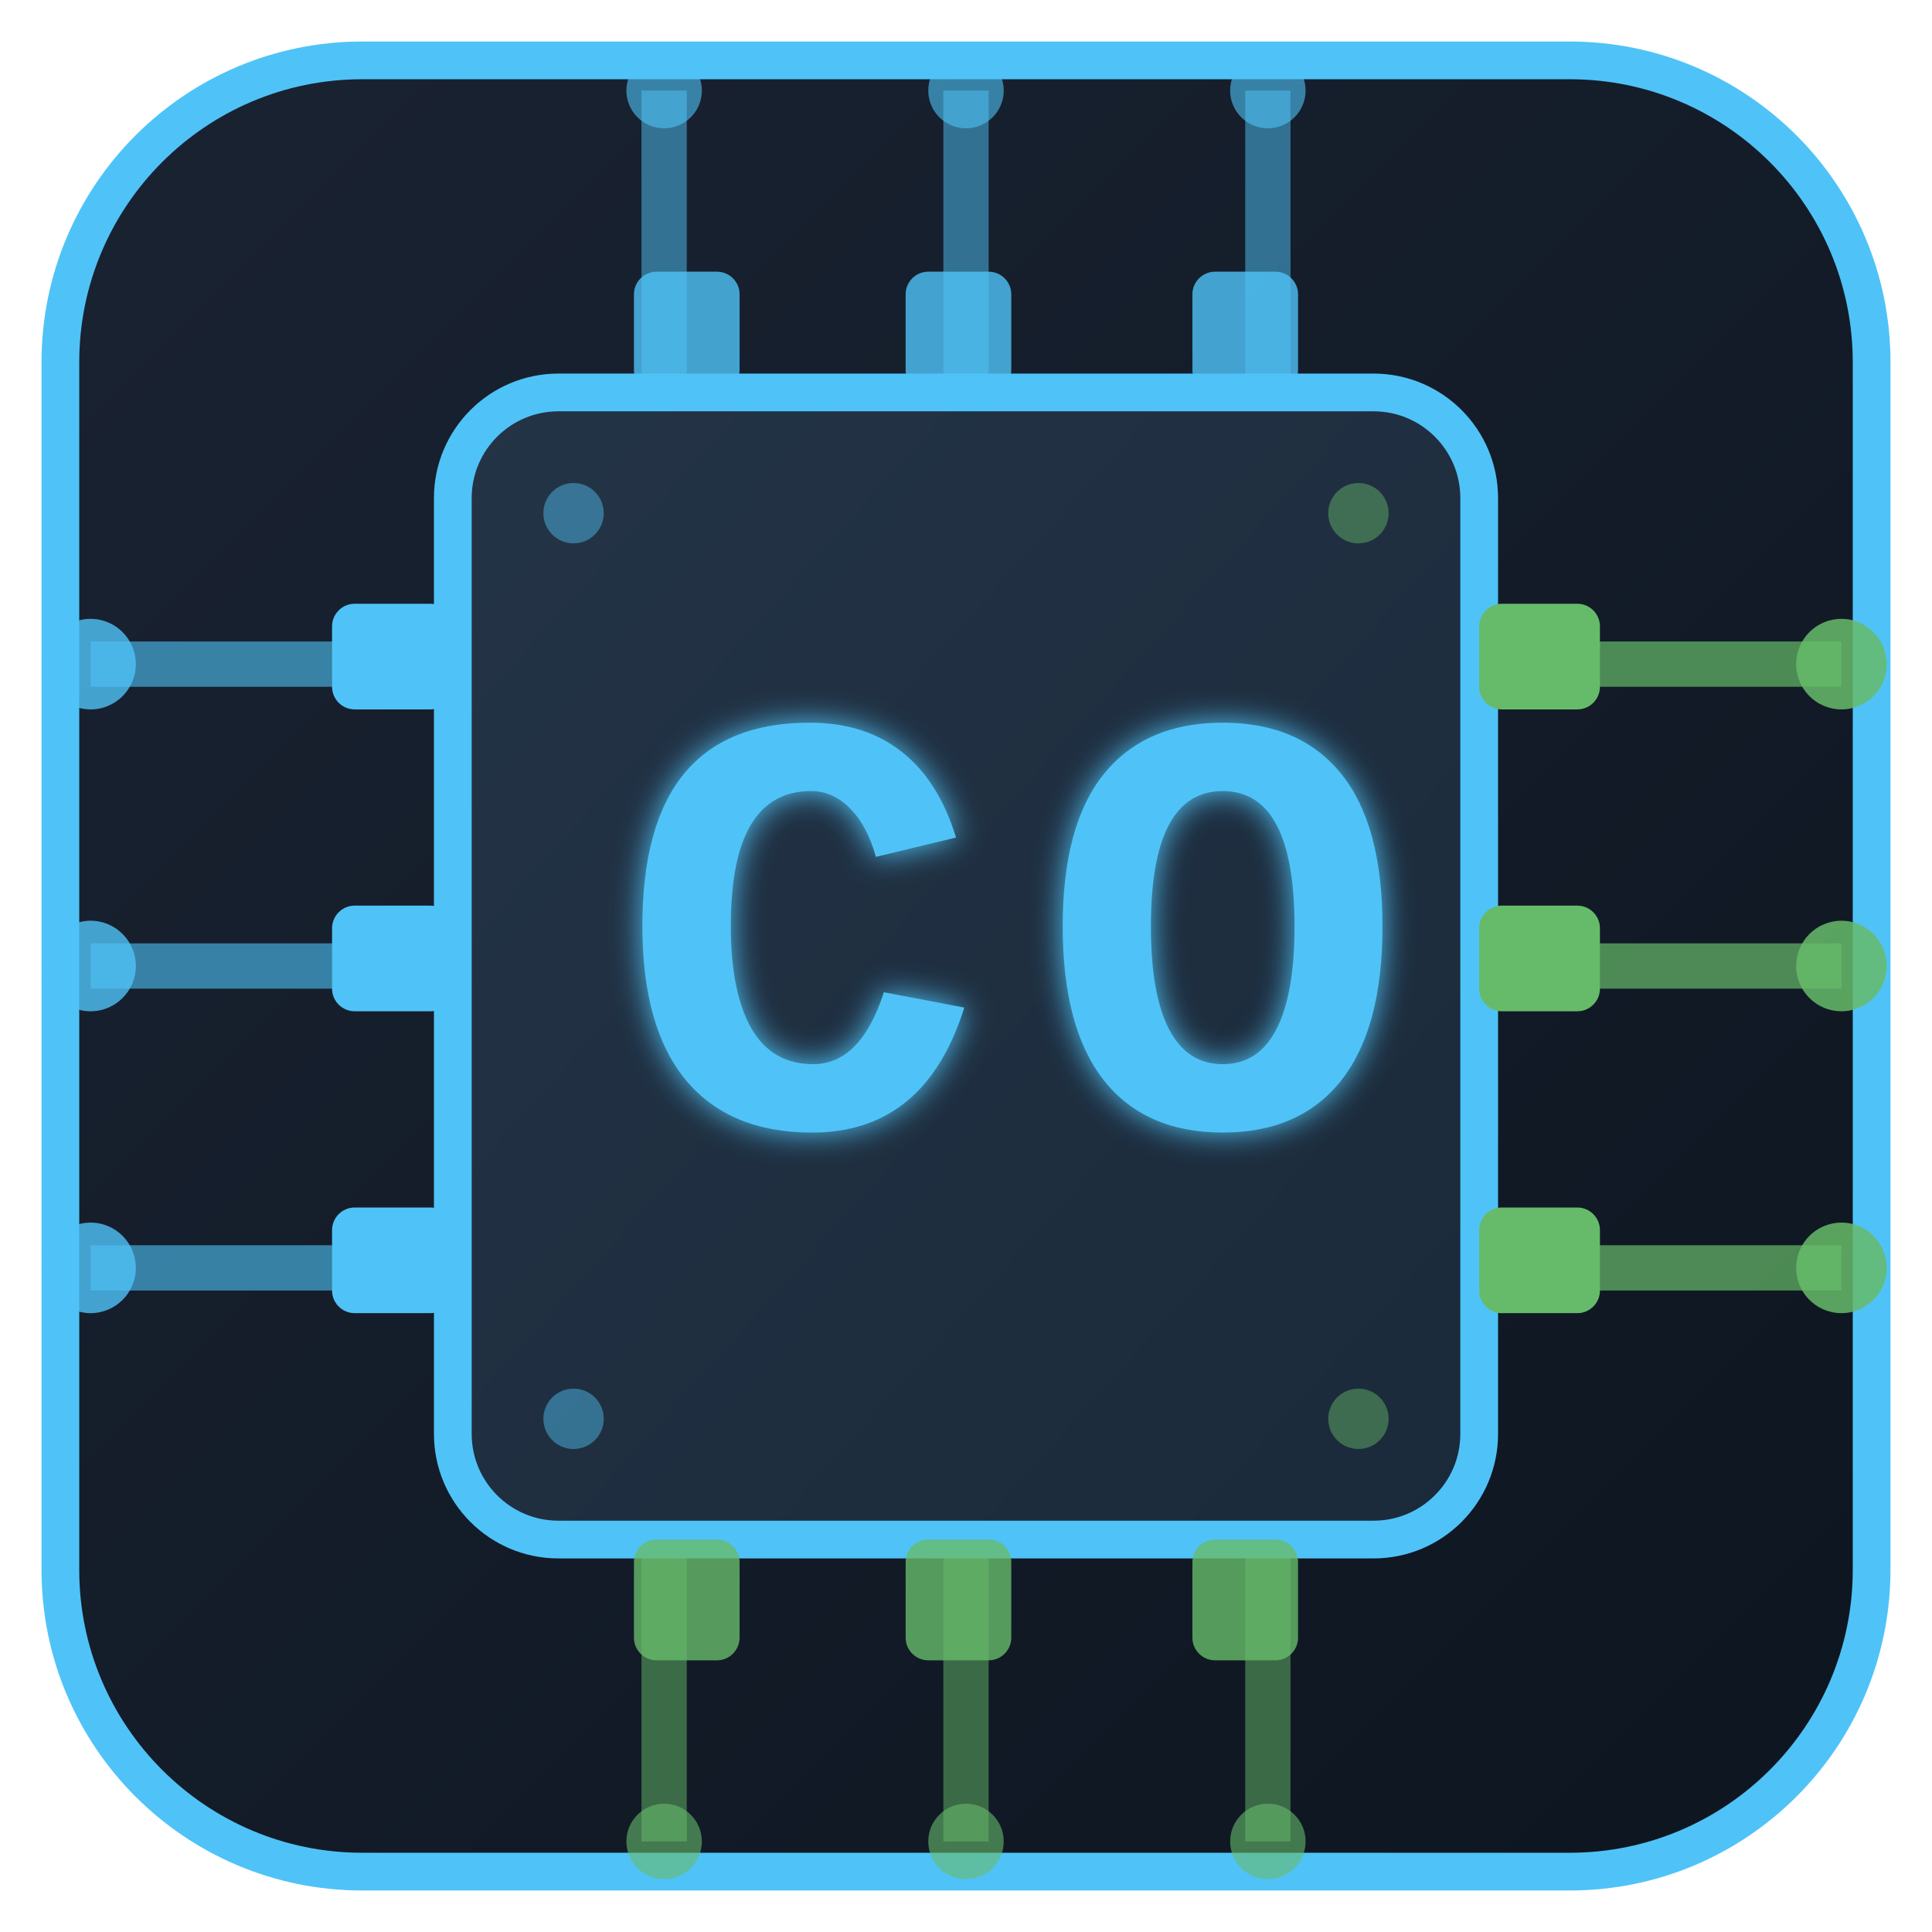
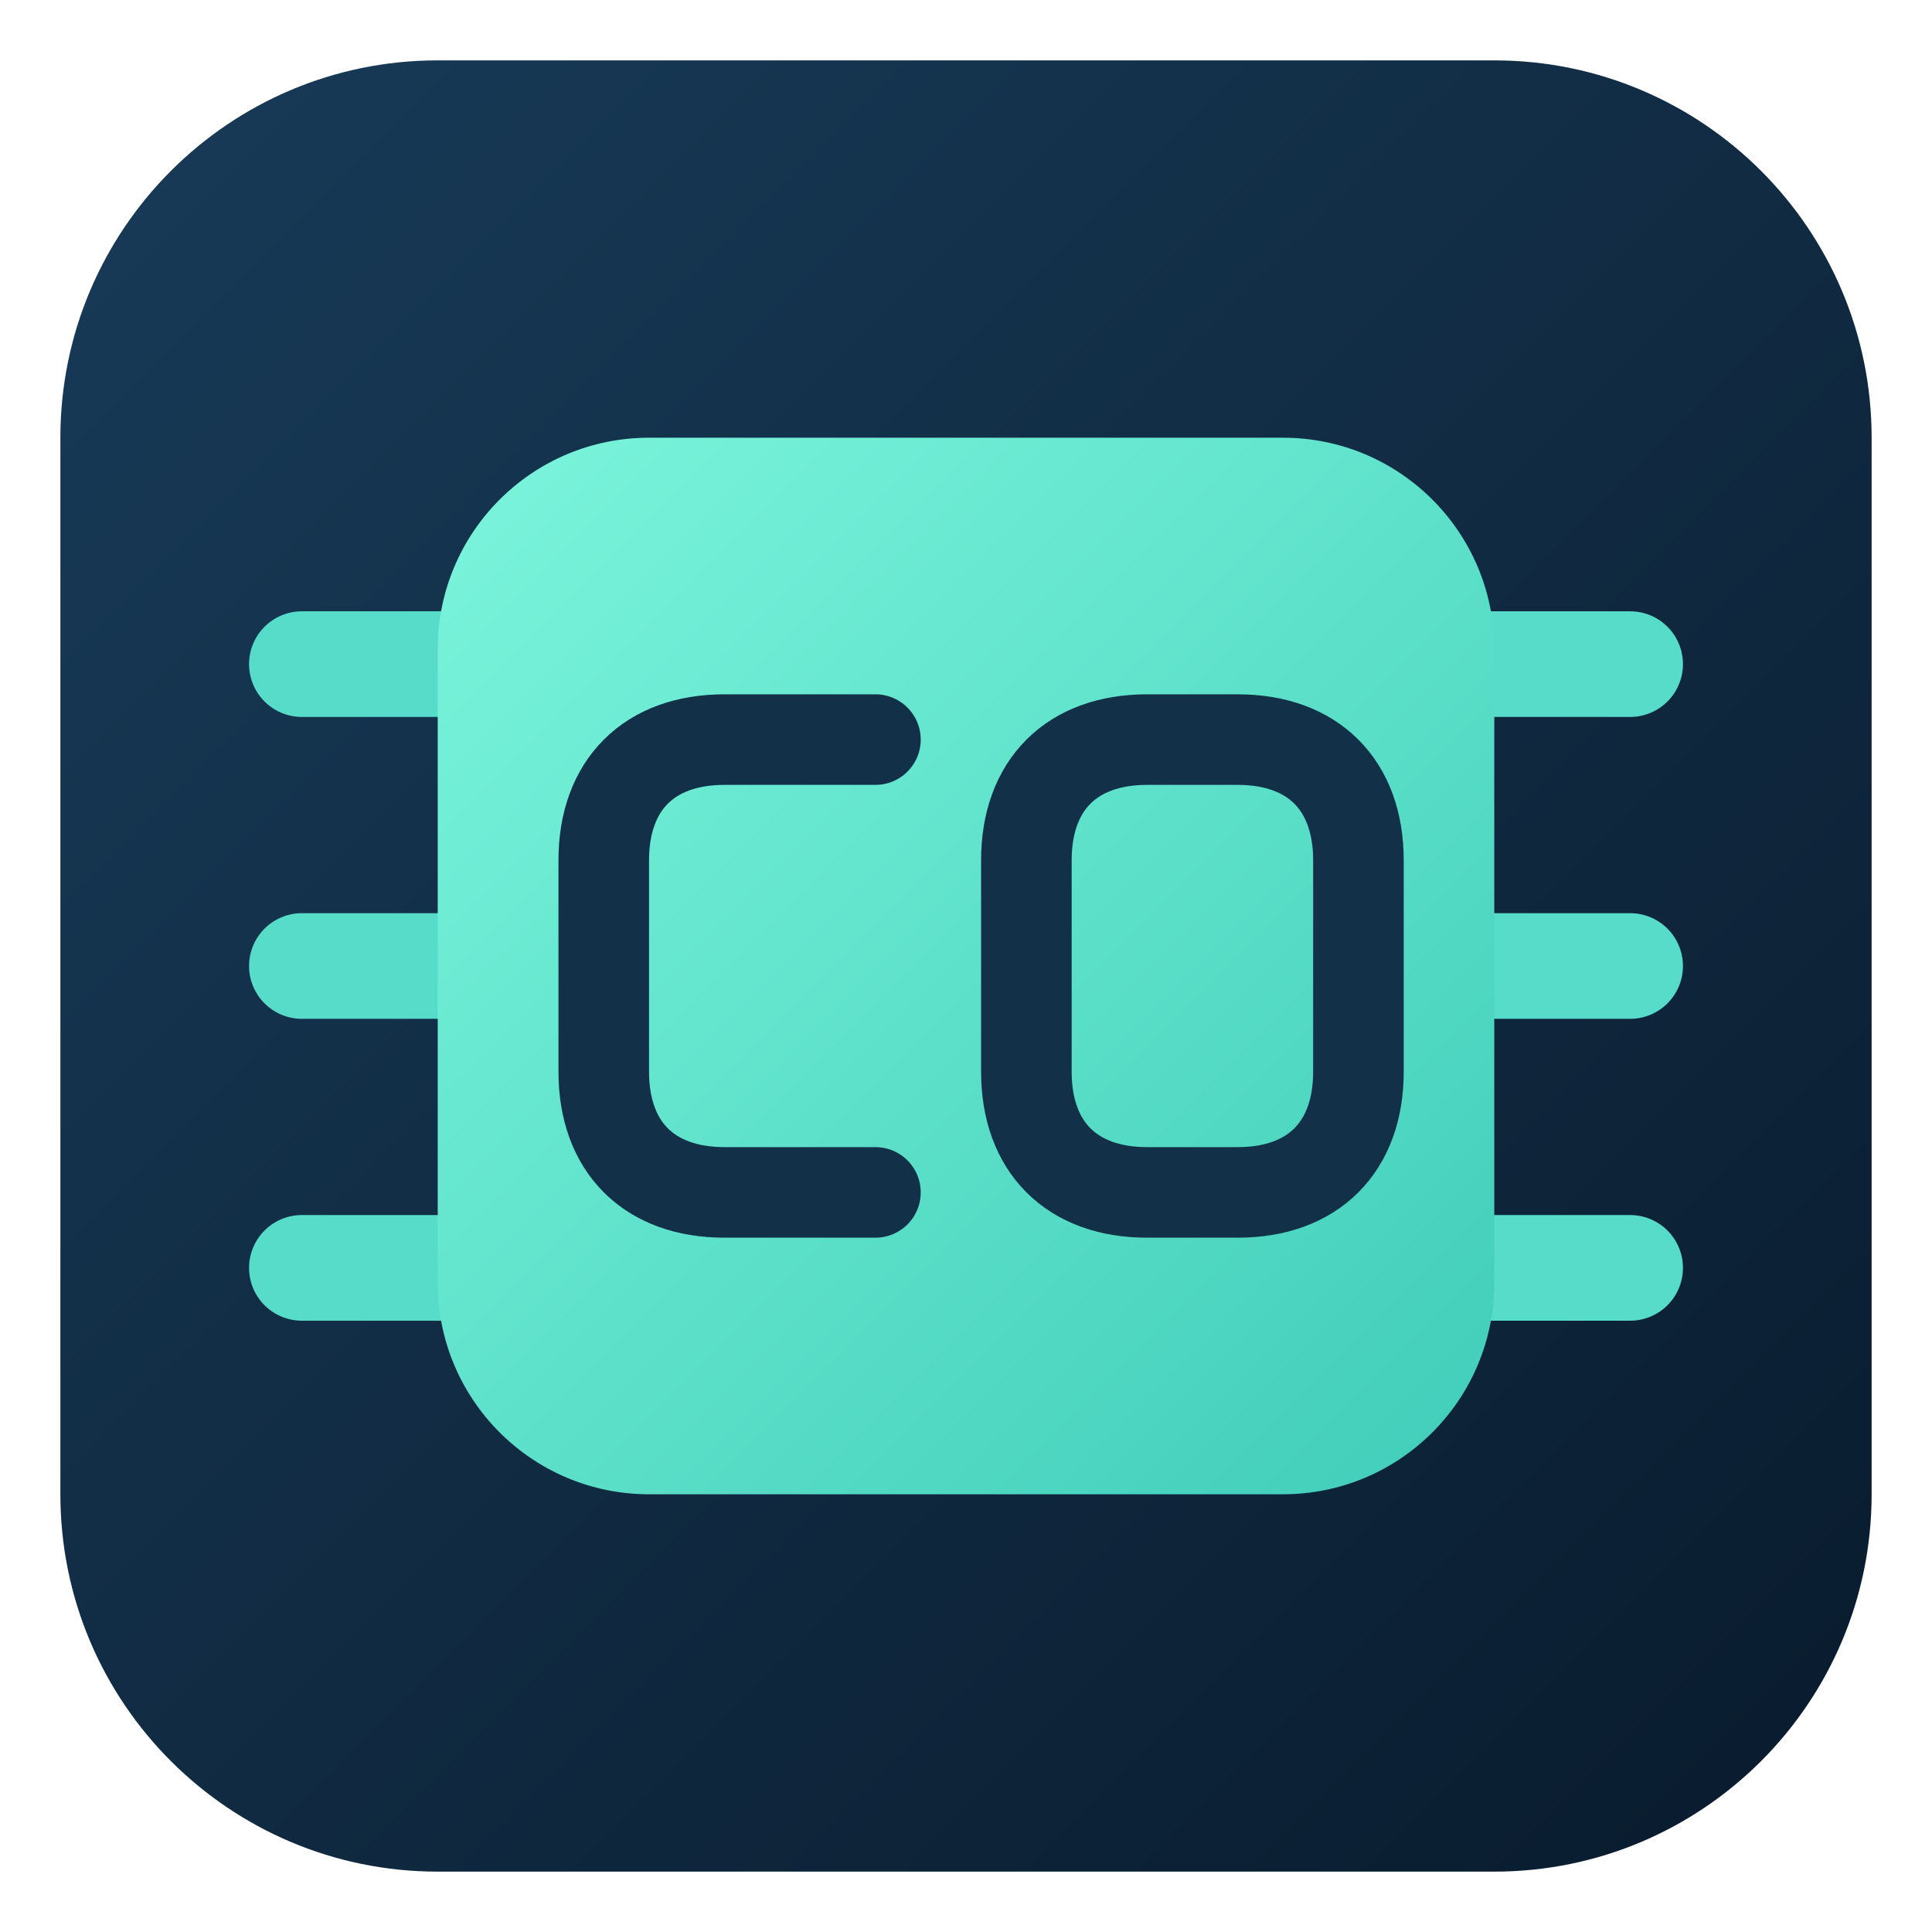
- <svg xmlns="http://www.w3.org/2000/svg" viewBox="0 0 128 128" width="128" height="128">
+ <svg xmlns="http://www.w3.org/2000/svg" width="128" height="128" viewBox="0 0 128 128" role="img" aria-label="CO Toolkit">
  <defs>
-     <linearGradient id="bgGrad" x1="0%" y1="0%" x2="100%" y2="100%">
-       <stop offset="0%" style="stop-color:#1a2332" />
-       <stop offset="100%" style="stop-color:#0d1520" />
+     <linearGradient id="tile" x1="0" y1="0" x2="1" y2="1" gradientUnits="objectBoundingBox">
+       <stop stop-color="#183b58" />
+       <stop offset="1" stop-color="#091b2d" />
    </linearGradient>
-     <linearGradient id="chipGrad" x1="0%" y1="0%" x2="100%" y2="100%">
-       <stop offset="0%" style="stop-color:#243447" />
-       <stop offset="100%" style="stop-color:#1a2a3a" />
+     <linearGradient id="chip" x1="0" y1="0" x2="1" y2="1" gradientUnits="objectBoundingBox">
+       <stop stop-color="#7cf5dc" />
+       <stop offset="1" stop-color="#40cdb9" />
    </linearGradient>
-     <filter id="glow">
-       <feGaussianBlur stdDeviation="2" result="blur" />
-       <feMerge>
-         <feMergeNode in="blur" />
-         <feMergeNode in="SourceGraphic" />
-       </feMerge>
-     </filter>
-     <filter id="softGlow">
-       <feGaussianBlur stdDeviation="1" result="blur" />
-       <feMerge>
-         <feMergeNode in="blur" />
-         <feMergeNode in="SourceGraphic" />
-       </feMerge>
-     </filter>
  </defs>
-   <rect x="4" y="4" width="120" height="120" rx="20" ry="20" fill="url(#bgGrad)" stroke="#4FC3F7" stroke-width="2.5" />
-   <line x1="6" y1="44" x2="30" y2="44" stroke="#4FC3F7" stroke-width="3" opacity="0.6" />
-   <line x1="6" y1="64" x2="30" y2="64" stroke="#4FC3F7" stroke-width="3" opacity="0.6" />
-   <line x1="6" y1="84" x2="30" y2="84" stroke="#4FC3F7" stroke-width="3" opacity="0.6" />
-   <line x1="98" y1="44" x2="122" y2="44" stroke="#66BB6A" stroke-width="3" opacity="0.7" />
-   <line x1="98" y1="64" x2="122" y2="64" stroke="#66BB6A" stroke-width="3" opacity="0.7" />
-   <line x1="98" y1="84" x2="122" y2="84" stroke="#66BB6A" stroke-width="3" opacity="0.7" />
-   <line x1="44" y1="6" x2="44" y2="26" stroke="#4FC3F7" stroke-width="3" opacity="0.5" />
-   <line x1="64" y1="6" x2="64" y2="26" stroke="#4FC3F7" stroke-width="3" opacity="0.5" />
-   <line x1="84" y1="6" x2="84" y2="26" stroke="#4FC3F7" stroke-width="3" opacity="0.5" />
-   <line x1="44" y1="102" x2="44" y2="122" stroke="#66BB6A" stroke-width="3" opacity="0.5" />
-   <line x1="64" y1="102" x2="64" y2="122" stroke="#66BB6A" stroke-width="3" opacity="0.5" />
-   <line x1="84" y1="102" x2="84" y2="122" stroke="#66BB6A" stroke-width="3" opacity="0.5" />
-   <circle cx="6" cy="44" r="3" fill="#4FC3F7" opacity="0.8" />
-   <circle cx="6" cy="64" r="3" fill="#4FC3F7" opacity="0.8" />
-   <circle cx="6" cy="84" r="3" fill="#4FC3F7" opacity="0.8" />
-   <circle cx="44" cy="6" r="2.5" fill="#4FC3F7" opacity="0.6" />
-   <circle cx="64" cy="6" r="2.5" fill="#4FC3F7" opacity="0.6" />
-   <circle cx="84" cy="6" r="2.5" fill="#4FC3F7" opacity="0.6" />
-   <circle cx="122" cy="44" r="3" fill="#66BB6A" opacity="0.85" />
-   <circle cx="122" cy="64" r="3" fill="#66BB6A" opacity="0.85" />
-   <circle cx="122" cy="84" r="3" fill="#66BB6A" opacity="0.85" />
-   <circle cx="44" cy="122" r="2.5" fill="#66BB6A" opacity="0.6" />
-   <circle cx="64" cy="122" r="2.5" fill="#66BB6A" opacity="0.6" />
-   <circle cx="84" cy="122" r="2.5" fill="#66BB6A" opacity="0.6" />
-   <rect x="30" y="26" width="68" height="76" rx="7" ry="7" fill="url(#chipGrad)" stroke="#4FC3F7" stroke-width="2.5" />
-   <rect x="22" y="40" width="8" height="7" rx="1.5" fill="#4FC3F7" />
-   <rect x="22" y="60" width="8" height="7" rx="1.5" fill="#4FC3F7" />
-   <rect x="22" y="80" width="8" height="7" rx="1.5" fill="#4FC3F7" />
-   <rect x="98" y="40" width="8" height="7" rx="1.5" fill="#66BB6A" />
-   <rect x="98" y="60" width="8" height="7" rx="1.5" fill="#66BB6A" />
-   <rect x="98" y="80" width="8" height="7" rx="1.5" fill="#66BB6A" />
-   <rect x="42" y="18" width="7" height="8" rx="1.5" fill="#4FC3F7" opacity="0.8" />
-   <rect x="60" y="18" width="7" height="8" rx="1.5" fill="#4FC3F7" opacity="0.8" />
-   <rect x="79" y="18" width="7" height="8" rx="1.5" fill="#4FC3F7" opacity="0.8" />
-   <rect x="42" y="102" width="7" height="8" rx="1.5" fill="#66BB6A" opacity="0.8" />
-   <rect x="60" y="102" width="7" height="8" rx="1.5" fill="#66BB6A" opacity="0.8" />
-   <rect x="79" y="102" width="7" height="8" rx="1.5" fill="#66BB6A" opacity="0.8" />
-   <text x="67" y="64" font-family="'Consolas','Courier New','Arial Black',sans-serif" font-size="40" font-weight="900" fill="#4FC3F7" text-anchor="middle" dominant-baseline="central" letter-spacing="4" filter="url(#softGlow)">CO</text>
-   <circle cx="38" cy="34" r="2" fill="#4FC3F7" opacity="0.45" />
-   <circle cx="90" cy="34" r="2" fill="#66BB6A" opacity="0.45" />
-   <circle cx="38" cy="94" r="2" fill="#4FC3F7" opacity="0.45" />
-   <circle cx="90" cy="94" r="2" fill="#66BB6A" opacity="0.45" />
+   <rect x="4" y="4" width="120" height="120" rx="25" fill="url(#tile)" />
+   <path d="M20 44h12m-12 20h12M20 84h12m64-40h12M96 64h12M96 84h12" fill="none" stroke="#58dcca" stroke-width="7" stroke-linecap="round" />
+   <rect x="29" y="29" width="70" height="70" rx="14" fill="url(#chip)" />
+   <path d="M58 49H48c-5 0-8 3-8 8v14c0 5 3 8 8 8h10M76 49h6c5 0 8 3 8 8v14c0 5-3 8-8 8h-6c-5 0-8-3-8-8V57c0-5 3-8 8-8Z" fill="none" stroke="#123047" stroke-width="6" stroke-linecap="round" stroke-linejoin="round" />
</svg>
